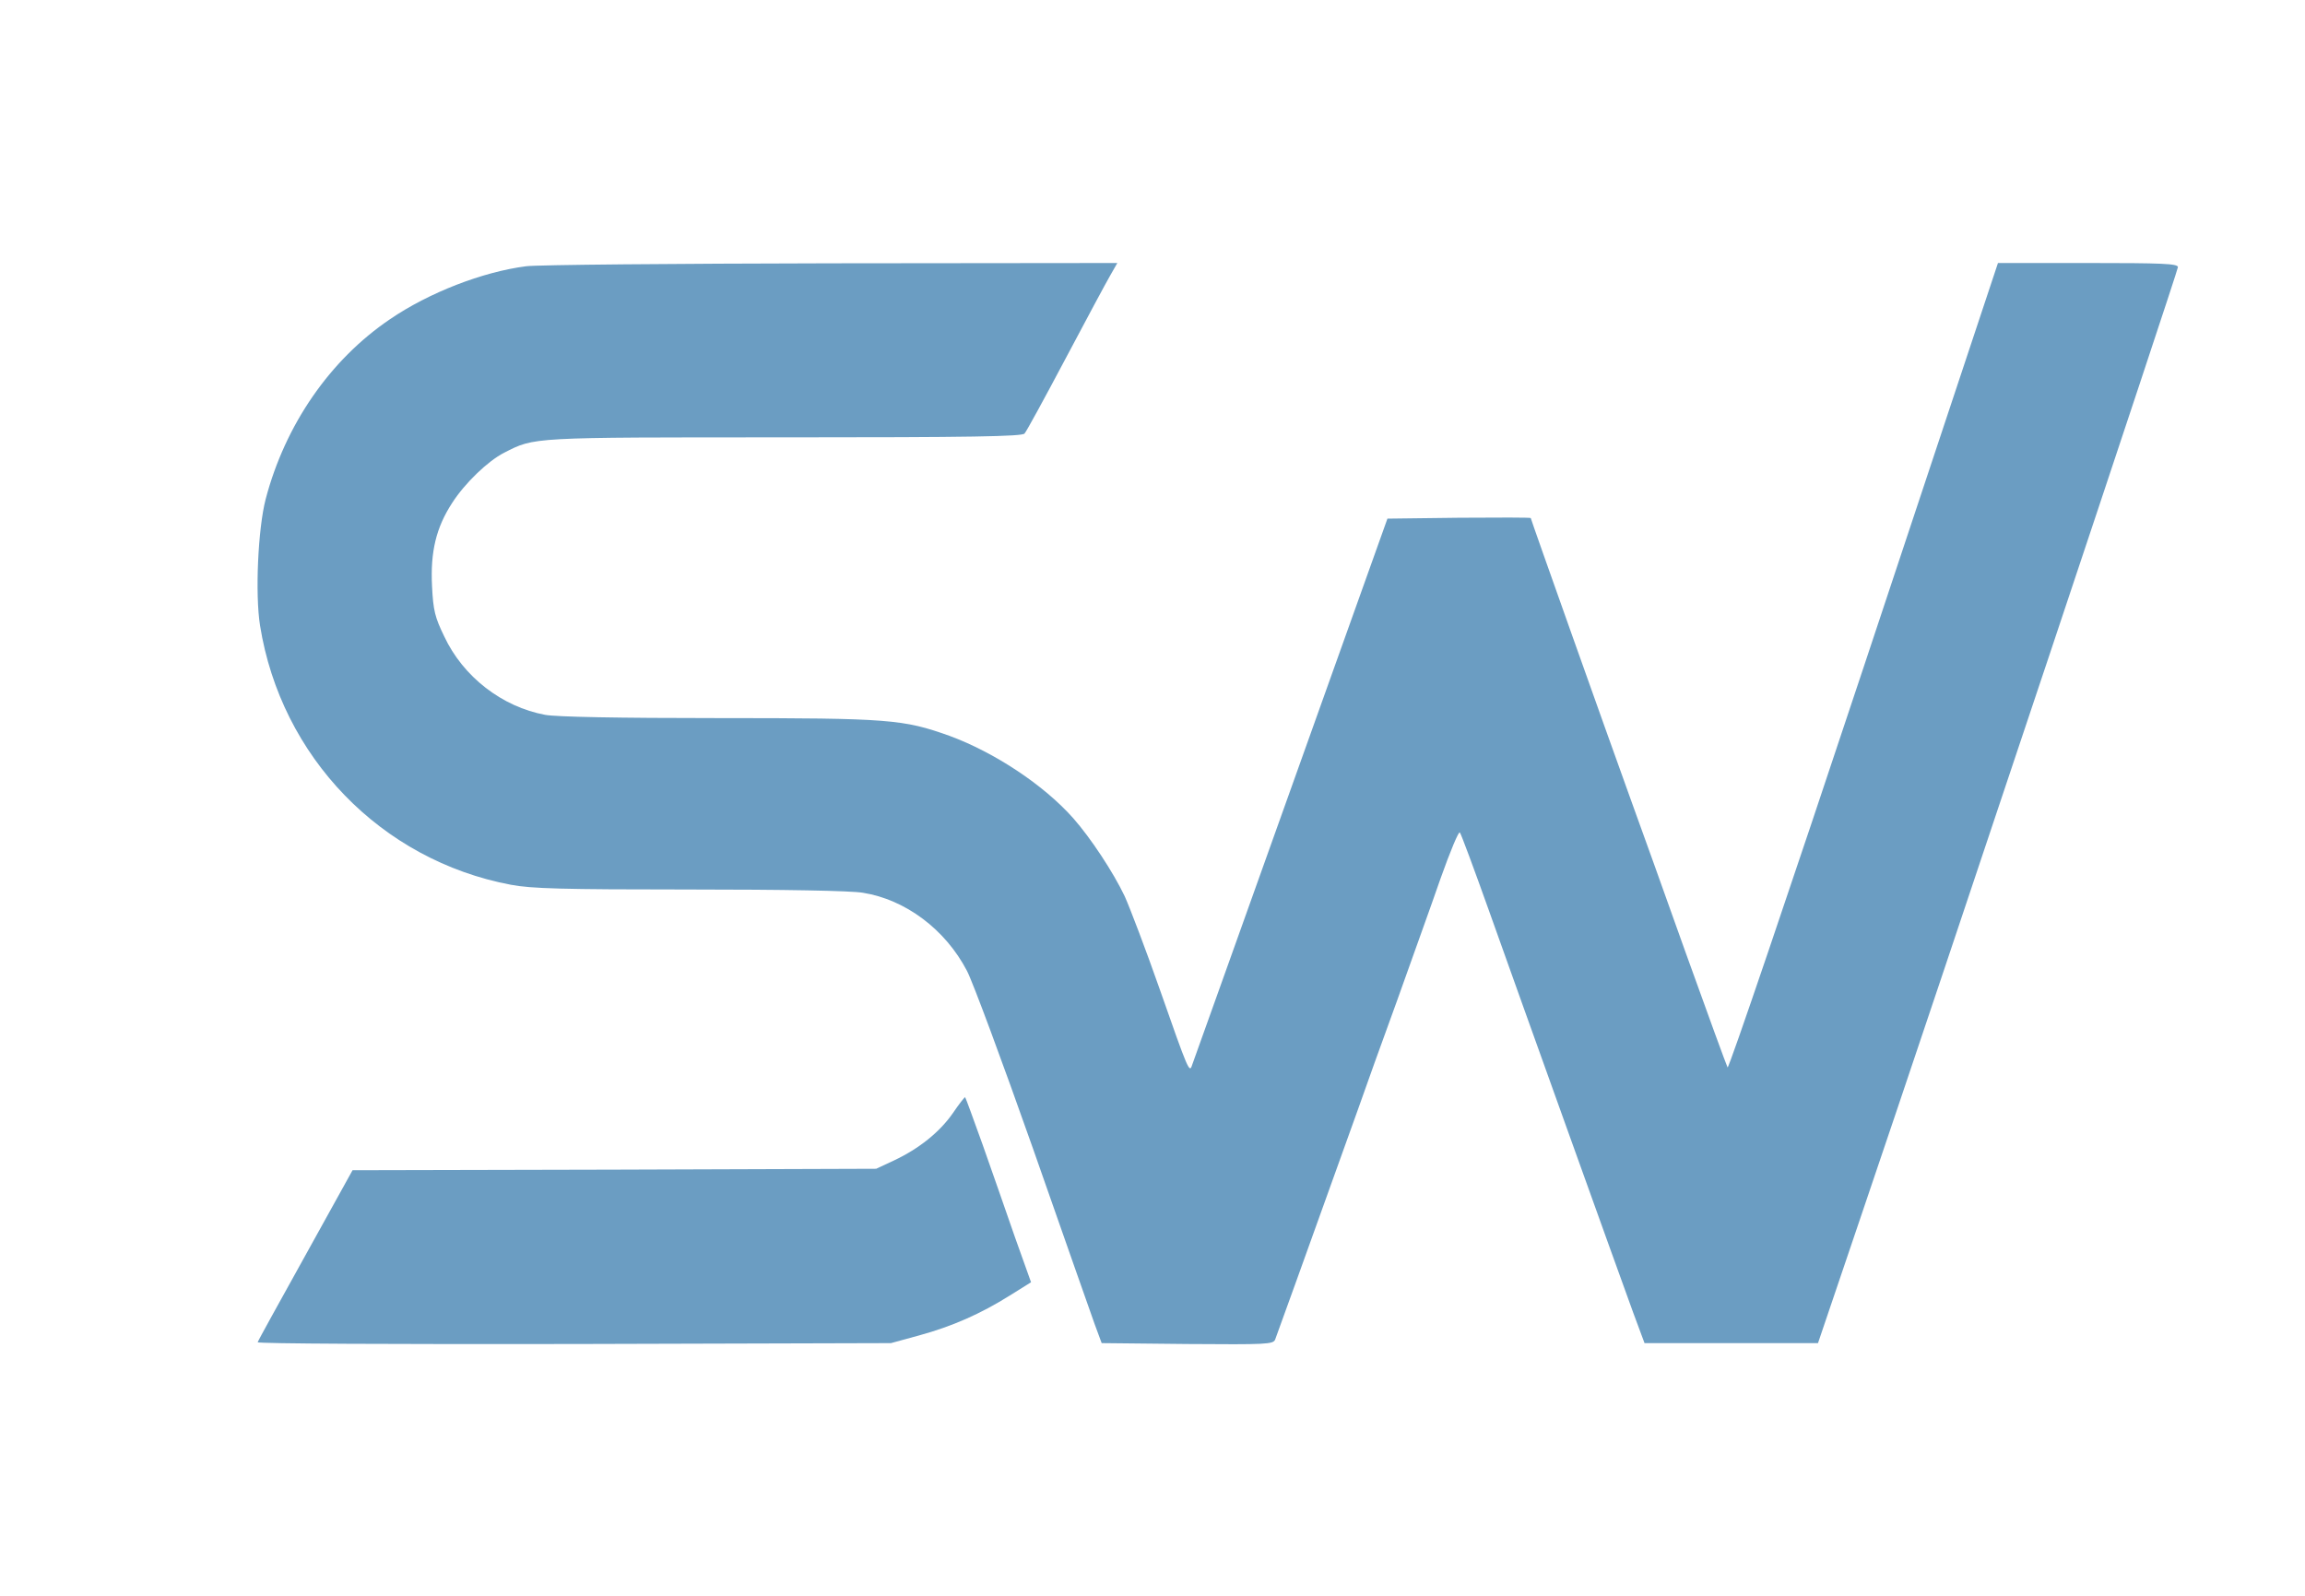
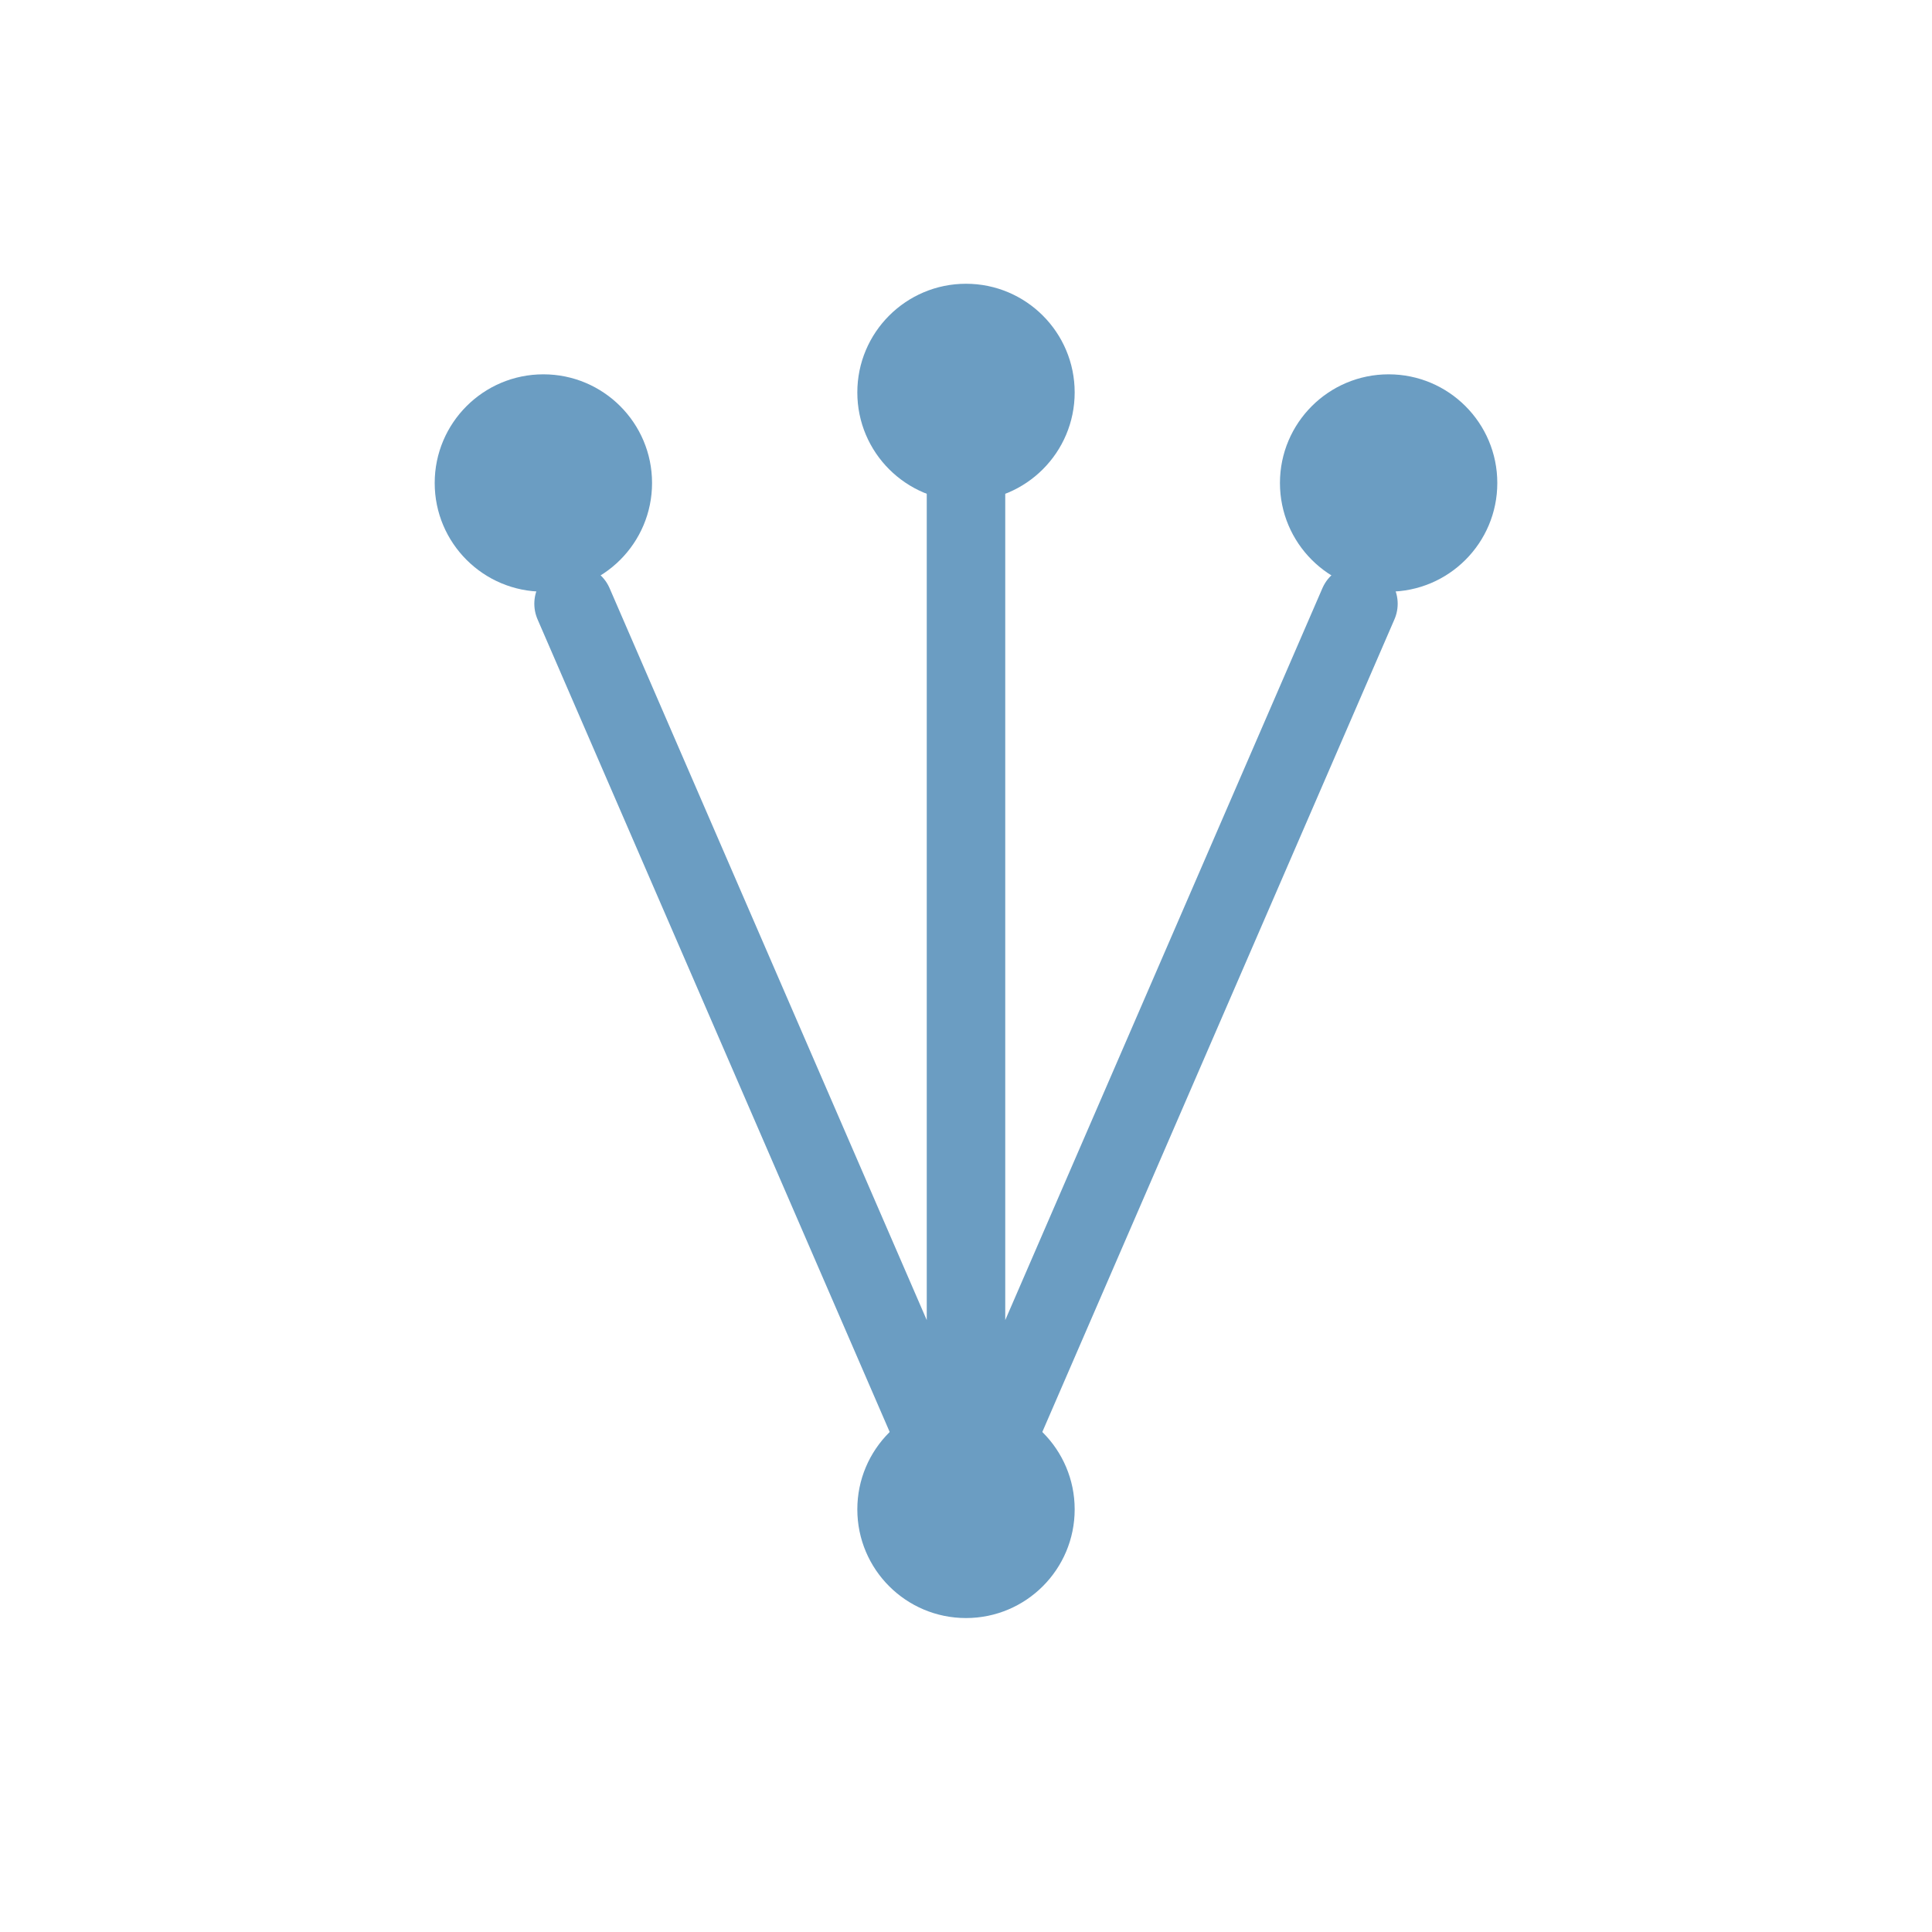
- <svg xmlns="http://www.w3.org/2000/svg" viewBox="100 240 780 540" preserveAspectRatio="xMidYMid meet">
-   <g transform="translate(0,1024) scale(0.1,-0.1)" fill="#6b9dc2" stroke="none">
-     <path d="M2780 6939 c-147 -19 -328 -89 -460 -179 -204 -138 -355 -358 -421 -609 -26 -100 -36 -322 -19 -428 71 -444 409 -794 849 -877 69 -13 171 -16 605 -16 316 0 546 -4 586 -11 144 -23 279 -124 352 -264 20 -38 120 -308 223 -600 102 -291 196 -559 209 -595 l24 -65 290 -3 c269 -2 290 -1 297 15 6 15 85 235 280 778 23 66 83 233 133 370 49 138 116 323 147 413 32 90 61 160 65 155 4 -4 48 -123 98 -263 116 -326 438 -1223 488 -1360 l39 -105 294 0 293 0 144 425 c276 812 1074 3203 1074 3216 0 12 -53 14 -305 14 l-304 0 -454 -1366 c-250 -752 -457 -1362 -461 -1356 -3 5 -67 180 -142 389 -74 208 -157 439 -184 513 -86 238 -340 953 -340 957 0 2 -109 2 -242 1 l-243 -3 -327 -915 c-180 -503 -330 -924 -334 -934 -9 -28 -12 -22 -109 255 -47 134 -101 276 -119 316 -39 82 -115 197 -174 264 -100 113 -267 223 -419 279 -157 56 -203 60 -782 60 -337 0 -549 4 -586 11 -146 27 -278 129 -342 266 -31 64 -37 87 -41 169 -6 117 14 199 68 282 43 67 121 142 176 170 104 53 86 52 950 52 629 0 804 3 811 13 6 6 68 120 138 252 70 132 138 259 152 283 l24 42 -968 -1 c-532 -1 -997 -5 -1033 -10z" />
-     <path d="M4225 4074 c-45 -65 -115 -121 -200 -161 l-60 -28 -886 -3 -886 -2 -159 -287 c-87 -157 -161 -290 -162 -295 -2 -5 464 -7 1070 -6 l1073 3 95 26 c113 31 208 73 307 135 l72 45 -55 154 c-29 85 -79 226 -109 312 -31 86 -57 158 -59 160 -1 2 -20 -22 -41 -53z" />
-   </g>
+ <svg xmlns="http://www.w3.org/2000/svg" viewBox="0 0 64 64">
+   <path d="M32 50 L19 20 M32 50 L32 15 M32 50 L45 20" stroke="#6b9dc2" stroke-width="2.6" fill="none" stroke-linecap="round" />
+   <circle cx="32" cy="50" r="3.6" fill="#6b9dc2" />
+   <circle cx="18" cy="16" r="3.6" fill="#6b9dc2" />
+   <circle cx="32" cy="13" r="3.6" fill="#6b9dc2" />
+   <circle cx="46" cy="16" r="3.6" fill="#6b9dc2" />
</svg>
